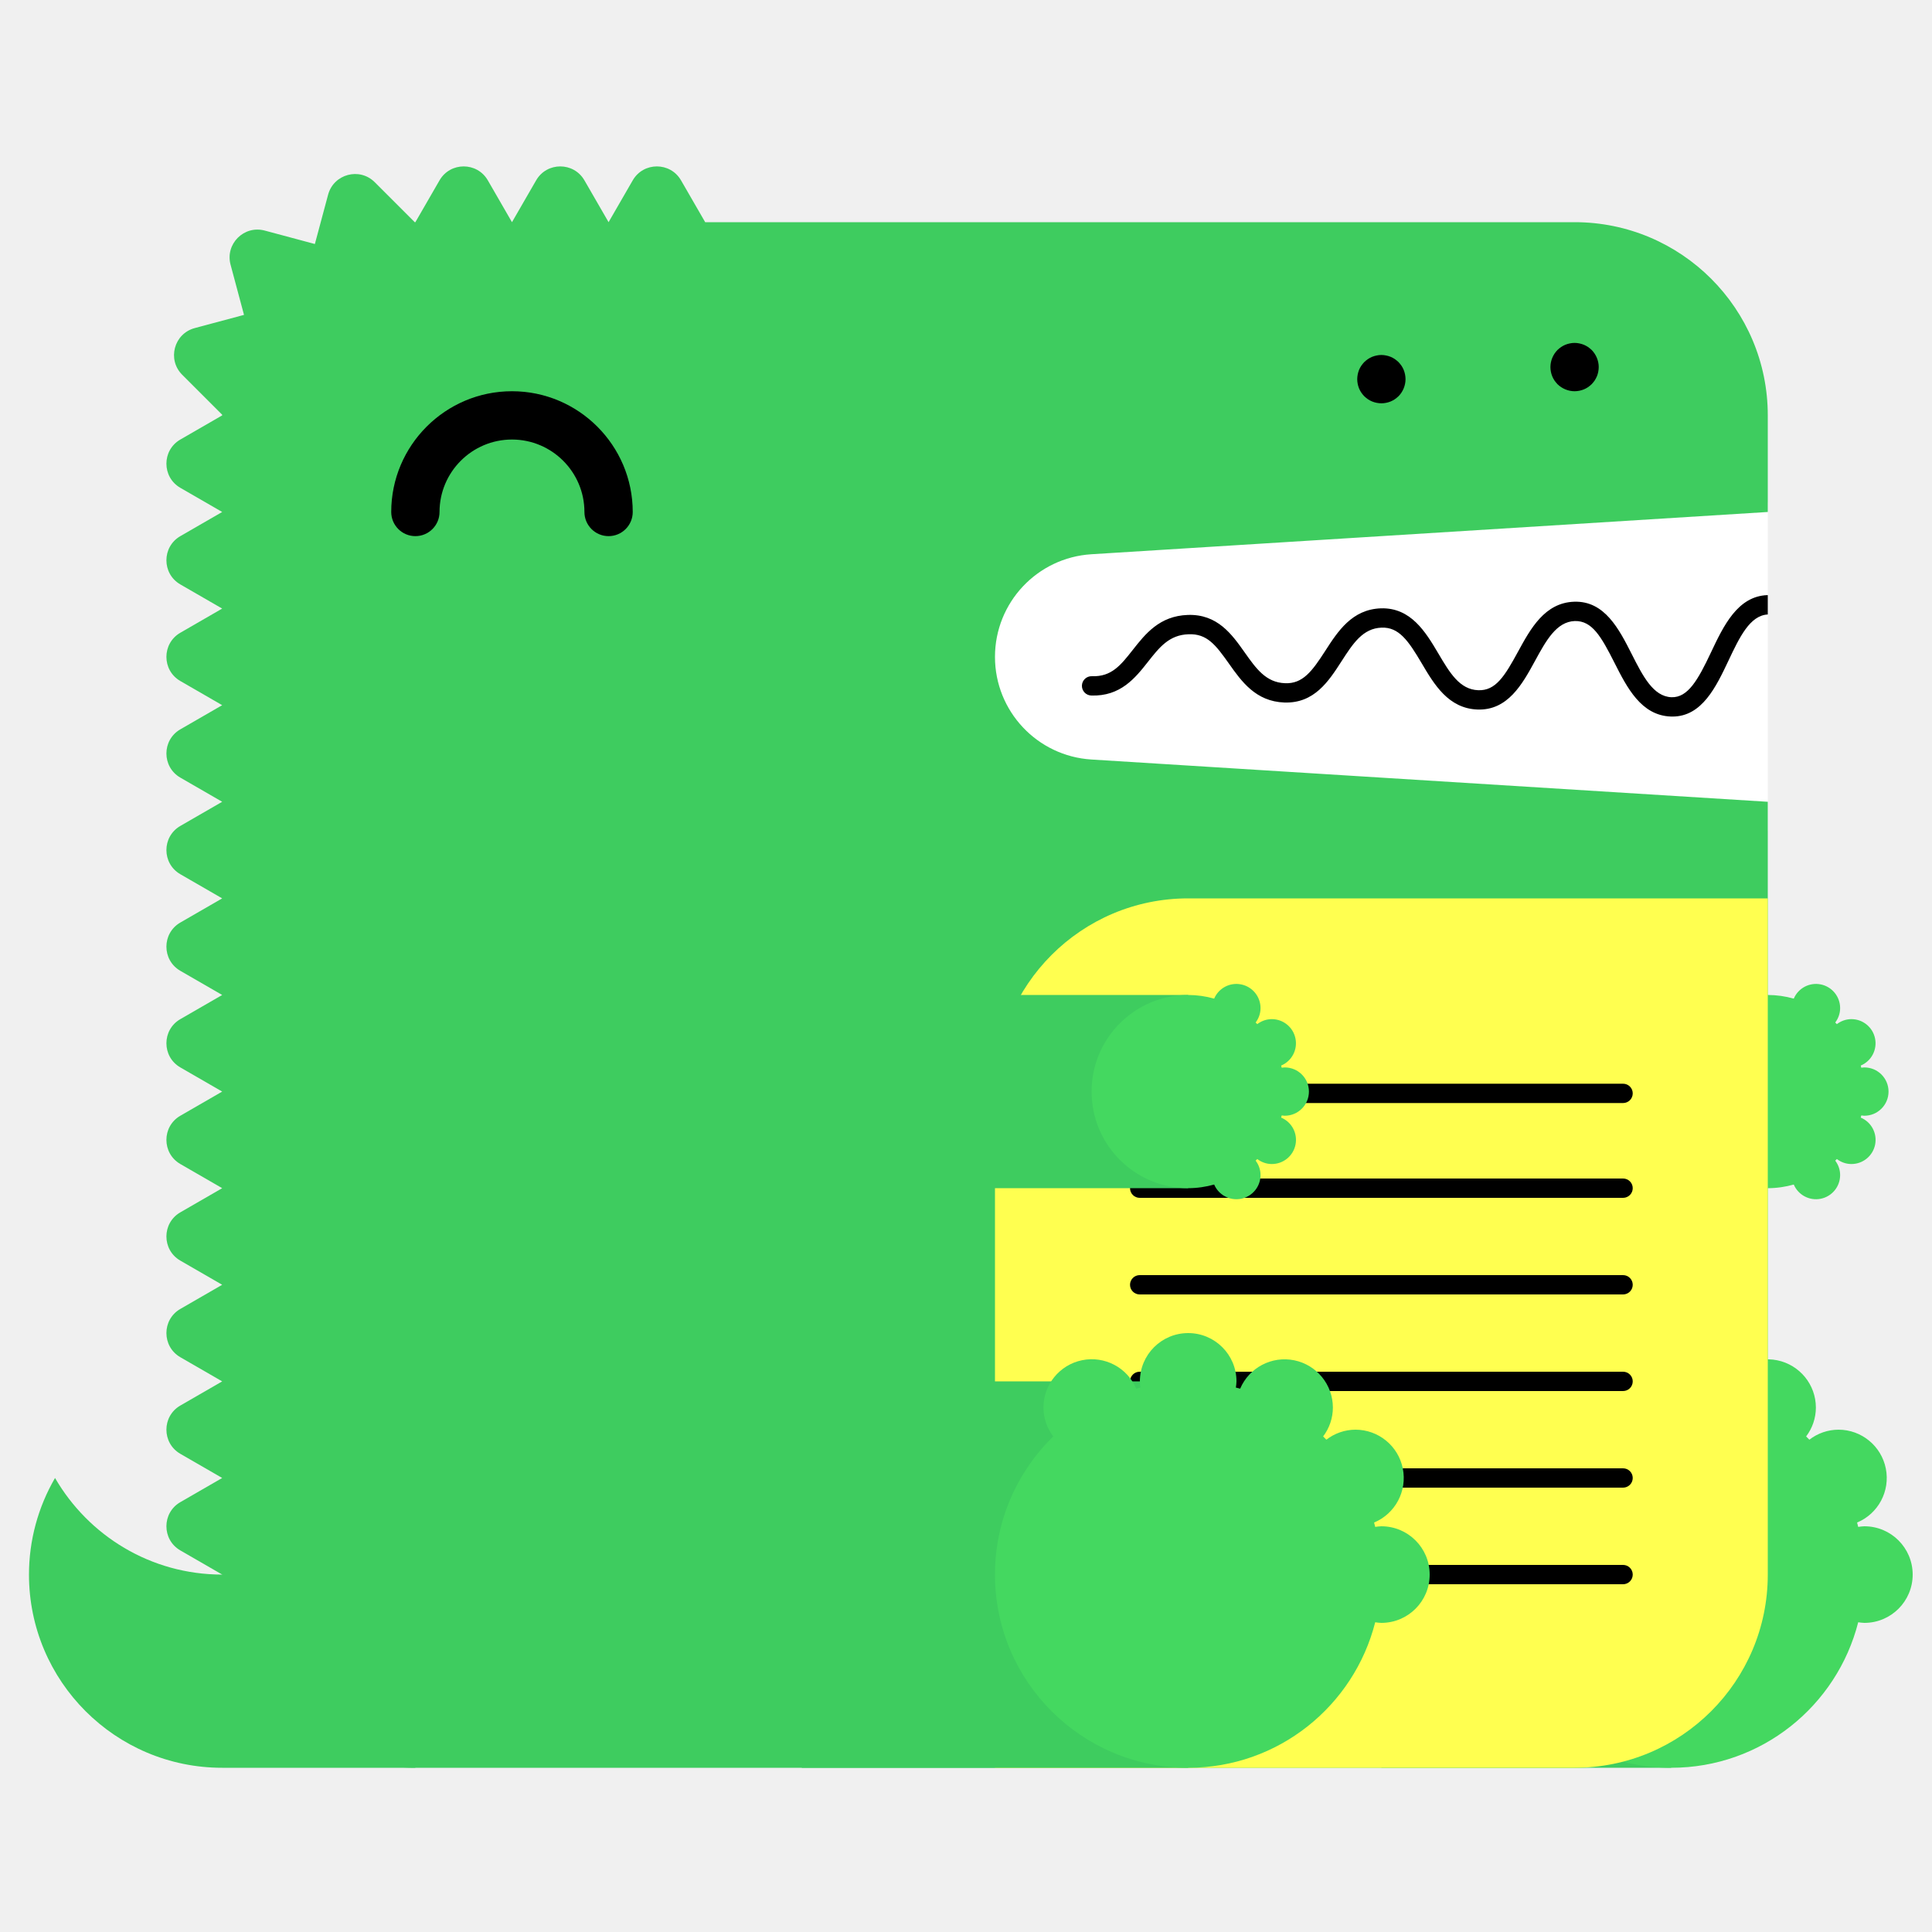
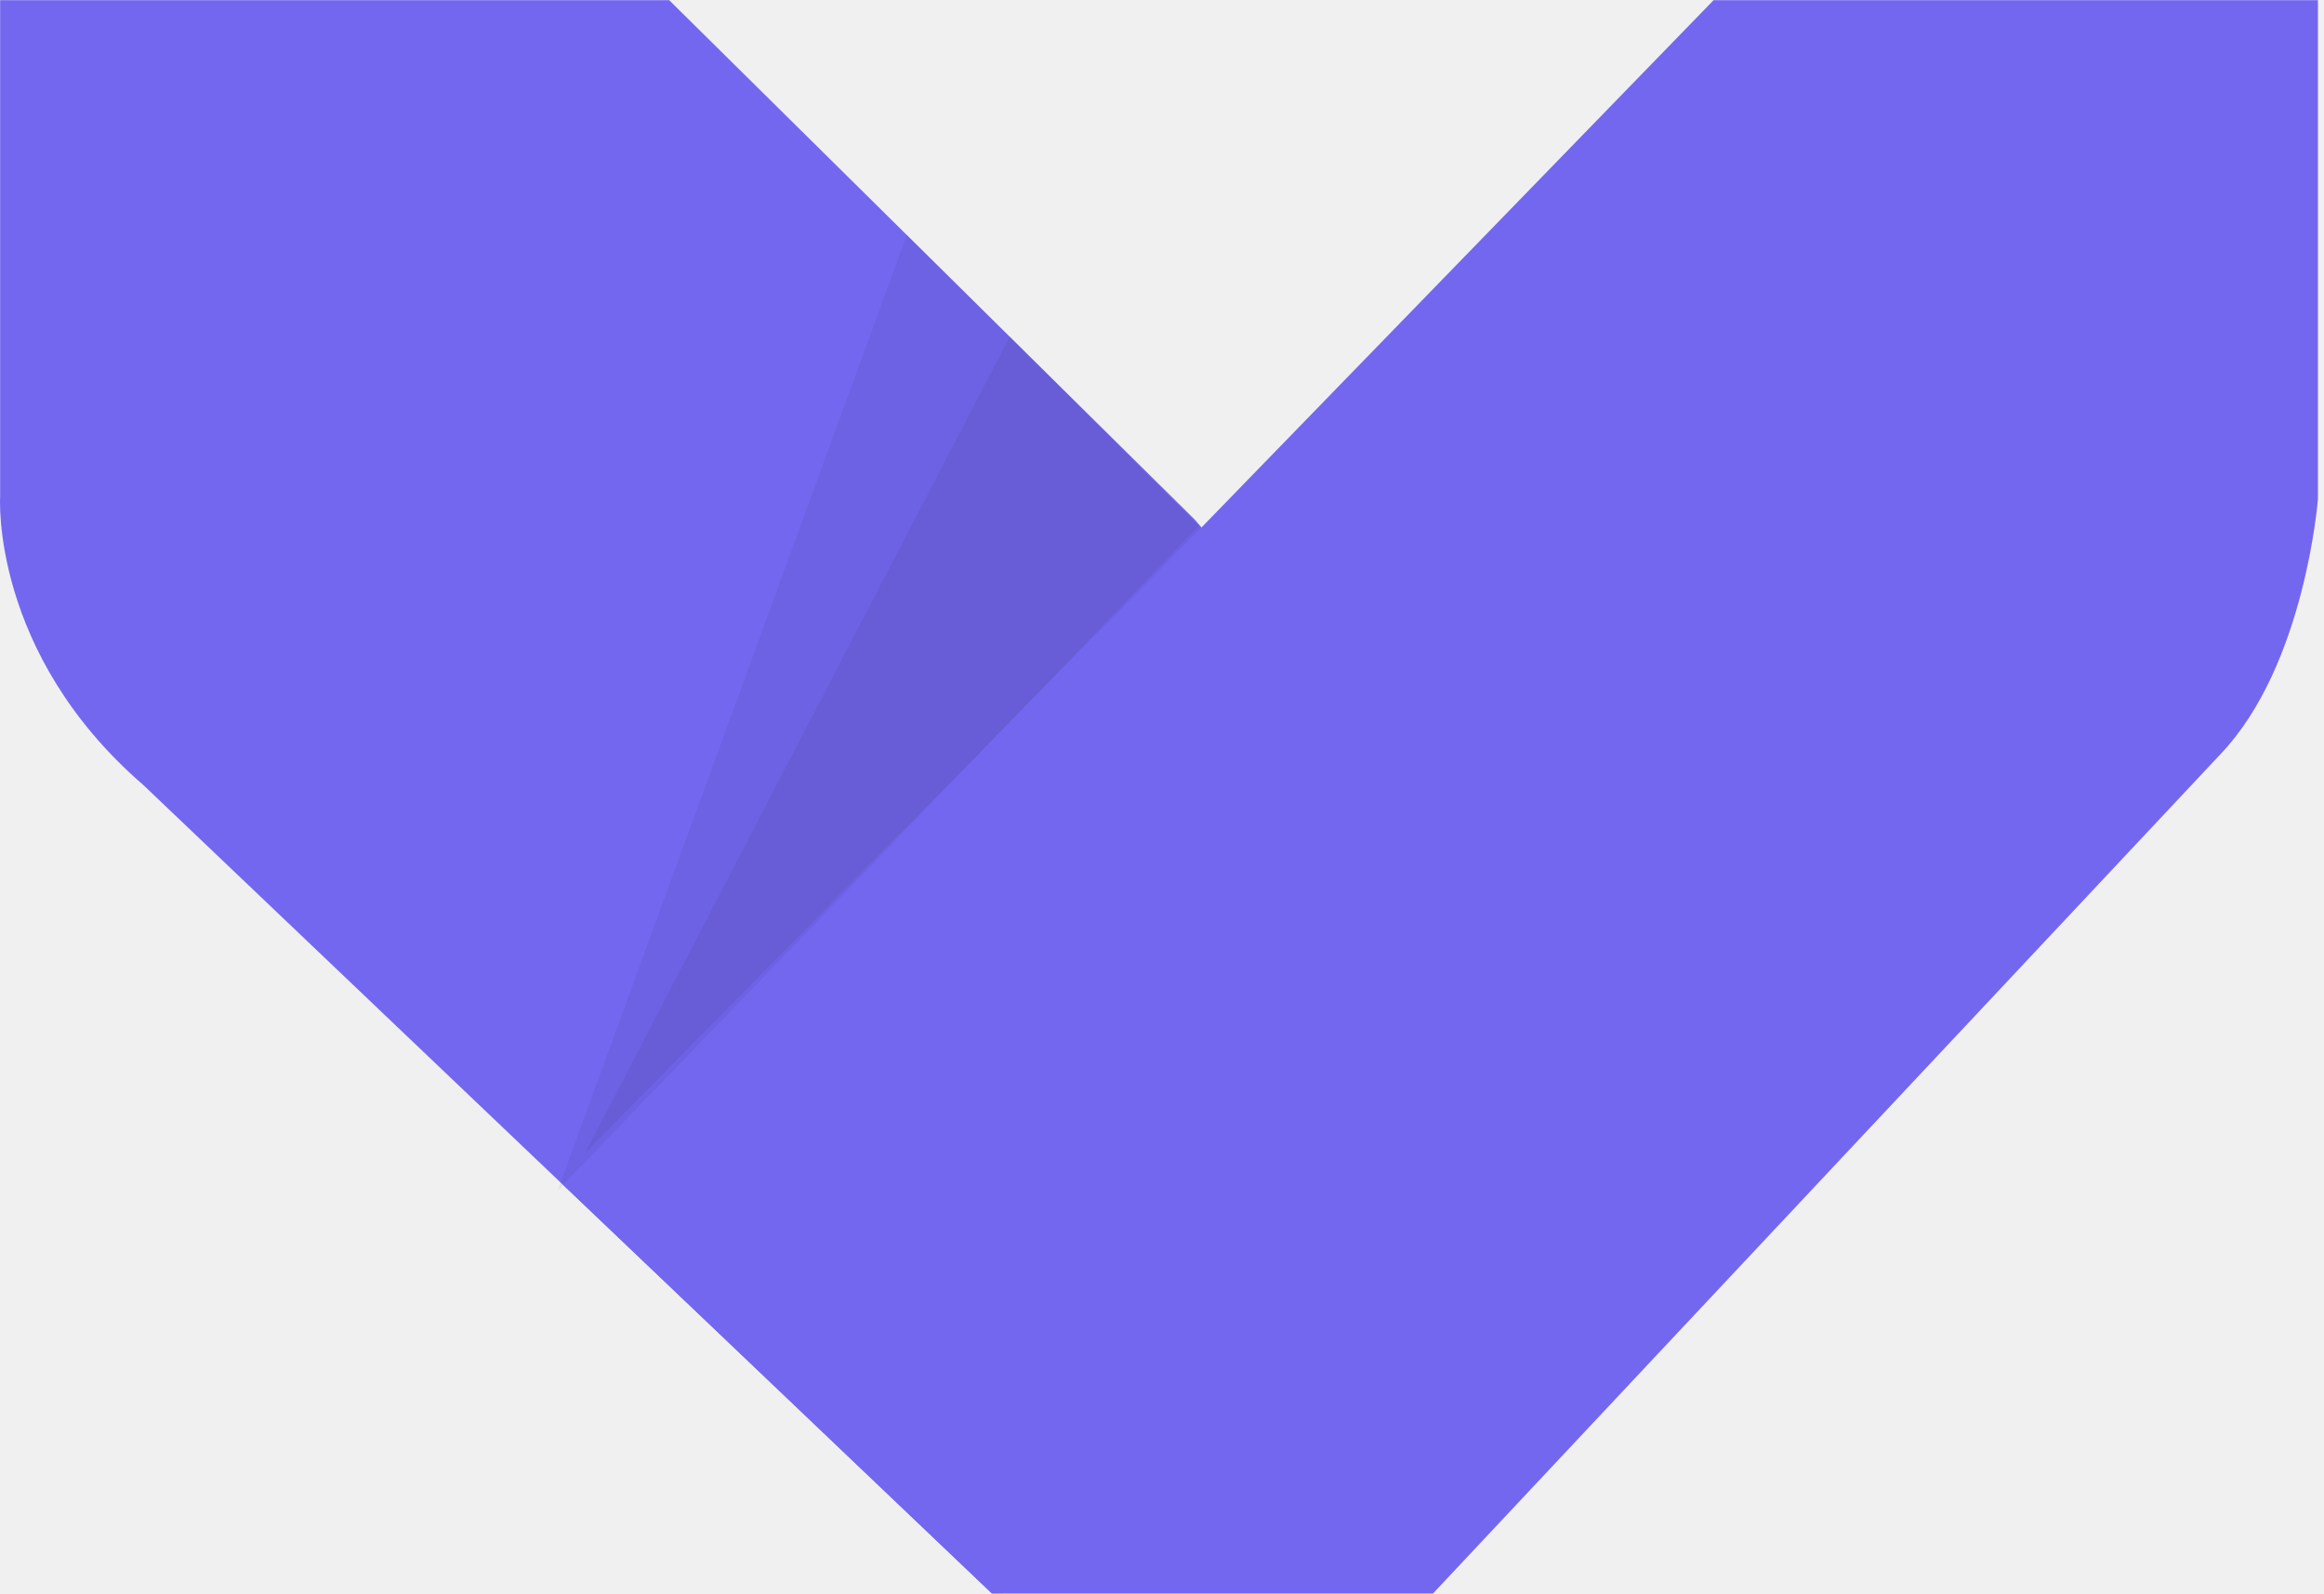
- <svg xmlns="http://www.w3.org/2000/svg" width="200" height="200" viewBox="0 0 200 200">
-   <g fill="none" fill-rule="evenodd">
-     <path fill="#FFF" d="M99 52h84v34H99z" />
-     <path d="M23 163c-7.398 0-13.843-4.027-17.303-10A19.886 19.886 0 0 0 3 163c0 11.046 8.954 20 20 20h20v-20H23z" fill="#3ECC5F" />
-     <path d="M112.98 57.376L183 53V43c0-11.046-8.954-20-20-20H73l-2.5-4.33c-1.112-1.925-3.889-1.925-5 0L63 23l-2.5-4.33c-1.111-1.925-3.889-1.925-5 0L53 23l-2.5-4.33c-1.111-1.925-3.889-1.925-5 0L43 23c-.022 0-.042.003-.065.003l-4.142-4.141c-1.57-1.571-4.252-.853-4.828 1.294l-1.369 5.104-5.192-1.392c-2.148-.575-4.111 1.389-3.535 3.536l1.39 5.193-5.102 1.367c-2.148.576-2.867 3.259-1.296 4.83l4.142 4.142c0 .021-.003.042-.003.064l-4.33 2.5c-1.925 1.111-1.925 3.889 0 5L23 53l-4.33 2.5c-1.925 1.111-1.925 3.889 0 5L23 63l-4.33 2.5c-1.925 1.111-1.925 3.889 0 5L23 73l-4.33 2.5c-1.925 1.111-1.925 3.889 0 5L23 83l-4.33 2.5c-1.925 1.111-1.925 3.889 0 5L23 93l-4.33 2.5c-1.925 1.111-1.925 3.889 0 5L23 103l-4.33 2.5c-1.925 1.111-1.925 3.889 0 5L23 113l-4.33 2.5c-1.925 1.111-1.925 3.889 0 5L23 123l-4.33 2.5c-1.925 1.111-1.925 3.889 0 5L23 133l-4.33 2.5c-1.925 1.111-1.925 3.889 0 5L23 143l-4.33 2.5c-1.925 1.111-1.925 3.889 0 5L23 153l-4.33 2.5c-1.925 1.111-1.925 3.889 0 5L23 163c0 11.046 8.954 20 20 20h120c11.046 0 20-8.954 20-20V83l-70.02-4.376A10.645 10.645 0 0 1 103 68c0-5.621 4.37-10.273 9.98-10.624" fill="#3ECC5F" />
-     <path fill="#3ECC5F" d="M143 183h30v-40h-30z" />
-     <path d="M193 158c-.219 0-.428.037-.639.064-.038-.15-.074-.301-.116-.451A5 5 0 0 0 190.32 148a4.96 4.96 0 0 0-3.016 1.036 26.531 26.531 0 0 0-.335-.336 4.955 4.955 0 0 0 1.011-2.987 5 5 0 0 0-9.599-1.959c-.148-.042-.297-.077-.445-.115.027-.211.064-.42.064-.639a5 5 0 0 0-5-5 5 5 0 0 0-5 5c0 .219.037.428.064.639-.148.038-.297.073-.445.115a4.998 4.998 0 0 0-9.599 1.959c0 1.125.384 2.151 1.011 2.987-3.717 3.632-6.031 8.693-6.031 14.3 0 11.046 8.954 20 20 20 9.339 0 17.16-6.41 19.361-15.064.211.027.42.064.639.064a5 5 0 0 0 5-5 5 5 0 0 0-5-5" fill="#44D860" />
-     <path fill="#3ECC5F" d="M153 123h30v-20h-30z" />
-     <path d="M193 115.5a2.5 2.5 0 1 0 0-5c-.109 0-.214.019-.319.032-.02-.075-.037-.15-.058-.225a2.501 2.501 0 0 0-.963-4.807c-.569 0-1.088.197-1.508.518a6.653 6.653 0 0 0-.168-.168c.314-.417.506-.931.506-1.494a2.5 2.5 0 0 0-4.8-.979A9.987 9.987 0 0 0 183 103c-5.522 0-10 4.478-10 10s4.478 10 10 10c.934 0 1.833-.138 2.69-.377a2.5 2.5 0 0 0 4.8-.979c0-.563-.192-1.077-.506-1.494.057-.055.113-.111.168-.168.42.321.939.518 1.508.518a2.5 2.5 0 0 0 .963-4.807c.021-.074.038-.15.058-.225.105.013.21.032.319.032" fill="#44D860" />
-     <path d="M63 55.5a2.5 2.5 0 0 1-2.5-2.5c0-4.136-3.364-7.5-7.5-7.5s-7.5 3.364-7.5 7.5a2.5 2.5 0 1 1-5 0c0-6.893 5.607-12.5 12.5-12.5S65.5 46.107 65.5 53a2.5 2.5 0 0 1-2.5 2.5" fill="#000" />
-     <path d="M103 183h60c11.046 0 20-8.954 20-20V93h-60c-11.046 0-20 8.954-20 20v70z" fill="#FFFF50" />
-     <path d="M168.02 124h-50.04a1 1 0 1 1 0-2h50.04a1 1 0 1 1 0 2m0 20h-50.04a1 1 0 1 1 0-2h50.04a1 1 0 1 1 0 2m0 20h-50.04a1 1 0 1 1 0-2h50.04a1 1 0 1 1 0 2m0-49.814h-50.04a1 1 0 1 1 0-2h50.04a1 1 0 1 1 0 2m0 19.814h-50.04a1 1 0 1 1 0-2h50.04a1 1 0 1 1 0 2m0 20h-50.04a1 1 0 1 1 0-2h50.04a1 1 0 1 1 0 2M183 61.611c-.012 0-.022-.006-.034-.005-3.09.105-4.552 3.196-5.842 5.923-1.346 2.85-2.387 4.703-4.093 4.647-1.889-.068-2.969-2.202-4.113-4.46-1.314-2.594-2.814-5.536-5.963-5.426-3.046.104-4.513 2.794-5.807 5.167-1.377 2.528-2.314 4.065-4.121 3.994-1.927-.07-2.951-1.805-4.136-3.813-1.321-2.236-2.848-4.75-5.936-4.664-2.994.103-4.465 2.385-5.763 4.4-1.373 2.13-2.335 3.428-4.165 3.351-1.973-.07-2.992-1.51-4.171-3.177-1.324-1.873-2.816-3.993-5.895-3.89-2.928.1-4.399 1.97-5.696 3.618-1.232 1.564-2.194 2.802-4.229 2.724a1 1 0 0 0-.072 2c3.017.101 4.545-1.8 5.872-3.487 1.177-1.496 2.193-2.787 4.193-2.855 1.926-.082 2.829 1.115 4.195 3.045 1.297 1.834 2.769 3.914 5.731 4.021 3.103.104 4.596-2.215 5.918-4.267 1.182-1.834 2.202-3.417 4.15-3.484 1.793-.067 2.769 1.35 4.145 3.681 1.297 2.197 2.766 4.686 5.787 4.796 3.125.108 4.634-2.62 5.949-5.035 1.139-2.088 2.214-4.06 4.119-4.126 1.793-.042 2.728 1.595 4.111 4.33 1.292 2.553 2.757 5.445 5.825 5.556l.169.003c3.064 0 4.518-3.075 5.805-5.794 1.139-2.41 2.217-4.68 4.067-4.773v-2z" fill="#000" />
-     <path fill="#3ECC5F" d="M83 183h40v-40H83z" />
-     <path d="M143 158c-.219 0-.428.037-.639.064-.038-.15-.074-.301-.116-.451A5 5 0 0 0 140.32 148a4.96 4.96 0 0 0-3.016 1.036 26.531 26.531 0 0 0-.335-.336 4.955 4.955 0 0 0 1.011-2.987 5 5 0 0 0-9.599-1.959c-.148-.042-.297-.077-.445-.115.027-.211.064-.42.064-.639a5 5 0 0 0-5-5 5 5 0 0 0-5 5c0 .219.037.428.064.639-.148.038-.297.073-.445.115a4.998 4.998 0 0 0-9.599 1.959c0 1.125.384 2.151 1.011 2.987-3.717 3.632-6.031 8.693-6.031 14.3 0 11.046 8.954 20 20 20 9.339 0 17.16-6.41 19.361-15.064.211.027.42.064.639.064a5 5 0 0 0 5-5 5 5 0 0 0-5-5" fill="#44D860" />
-     <path fill="#3ECC5F" d="M83 123h40v-20H83z" />
-     <path d="M133 115.5a2.5 2.5 0 1 0 0-5c-.109 0-.214.019-.319.032-.02-.075-.037-.15-.058-.225a2.501 2.501 0 0 0-.963-4.807c-.569 0-1.088.197-1.508.518a6.653 6.653 0 0 0-.168-.168c.314-.417.506-.931.506-1.494a2.5 2.5 0 0 0-4.8-.979A9.987 9.987 0 0 0 123 103c-5.522 0-10 4.478-10 10s4.478 10 10 10c.934 0 1.833-.138 2.69-.377a2.5 2.5 0 0 0 4.8-.979c0-.563-.192-1.077-.506-1.494.057-.055.113-.111.168-.168.42.321.939.518 1.508.518a2.5 2.5 0 0 0 .963-4.807c.021-.074.038-.15.058-.225.105.013.21.032.319.032" fill="#44D860" />
-     <path d="M143 41.75c-.16 0-.33-.02-.49-.05a2.52 2.52 0 0 1-.47-.14c-.15-.06-.29-.14-.431-.23-.13-.09-.259-.2-.38-.31-.109-.12-.219-.24-.309-.38s-.17-.28-.231-.43a2.619 2.619 0 0 1-.189-.96c0-.16.02-.33.05-.49.03-.16.08-.31.139-.47.061-.15.141-.29.231-.43.09-.13.2-.26.309-.38.121-.11.25-.22.38-.31.141-.09.281-.17.431-.23.149-.06.31-.11.47-.14.32-.07.65-.07.98 0 .159.03.32.08.47.14.149.06.29.14.43.23.13.09.259.2.38.31.11.12.22.25.31.38.09.14.17.28.23.43.06.16.11.31.14.47.029.16.05.33.05.49 0 .66-.271 1.31-.73 1.77-.121.11-.25.22-.38.31-.14.09-.281.17-.43.23a2.565 2.565 0 0 1-.96.19m20-1.25c-.66 0-1.3-.27-1.771-.73a3.802 3.802 0 0 1-.309-.38c-.09-.14-.17-.28-.231-.43a2.619 2.619 0 0 1-.189-.96c0-.66.27-1.3.729-1.77.121-.11.25-.22.38-.31.141-.09.281-.17.431-.23.149-.06.31-.11.47-.14.32-.07.66-.07.98 0 .159.03.32.08.47.14.149.06.29.14.43.23.13.09.259.2.38.31.459.47.73 1.11.73 1.77 0 .16-.021.33-.05.49-.03.16-.08.32-.14.47-.07.15-.14.29-.23.43-.09.13-.2.26-.31.38-.121.11-.25.22-.38.31-.14.09-.281.17-.43.23a2.565 2.565 0 0 1-.96.19" fill="#000" />
-   </g>
+ <svg xmlns="http://www.w3.org/2000/svg" width="1.458em" height="1em" viewBox="0 0 35 24" fill="none">
+   <path fillRule="evenodd" clipRule="evenodd" d="M0.002 0V7.477C0.002 7.477 -0.145 9.831 2.161 11.824L14.936 23.996L21.579 23.911L20.514 10.781L17.995 7.825L10.078 0H0.002Z" fill="#7367F0" />
+   <path opacity="0.06" fillRule="evenodd" clipRule="evenodd" d="M8.398 17.931L13.658 3.531L18.059 7.916L8.398 17.931Z" fill="#161616" />
+   <path opacity="0.06" fillRule="evenodd" clipRule="evenodd" d="M8.812 17.364L15.209 5.062L18.093 7.947L8.812 17.364Z" fill="#161616" />
+   <path fillRule="evenodd" clipRule="evenodd" d="M8.48 17.844L25.807 0H34.909V7.51C34.909 7.51 34.719 10.013 33.446 11.352L21.581 24H14.939L8.48 17.844Z" fill="#7367F0" />
</svg>
